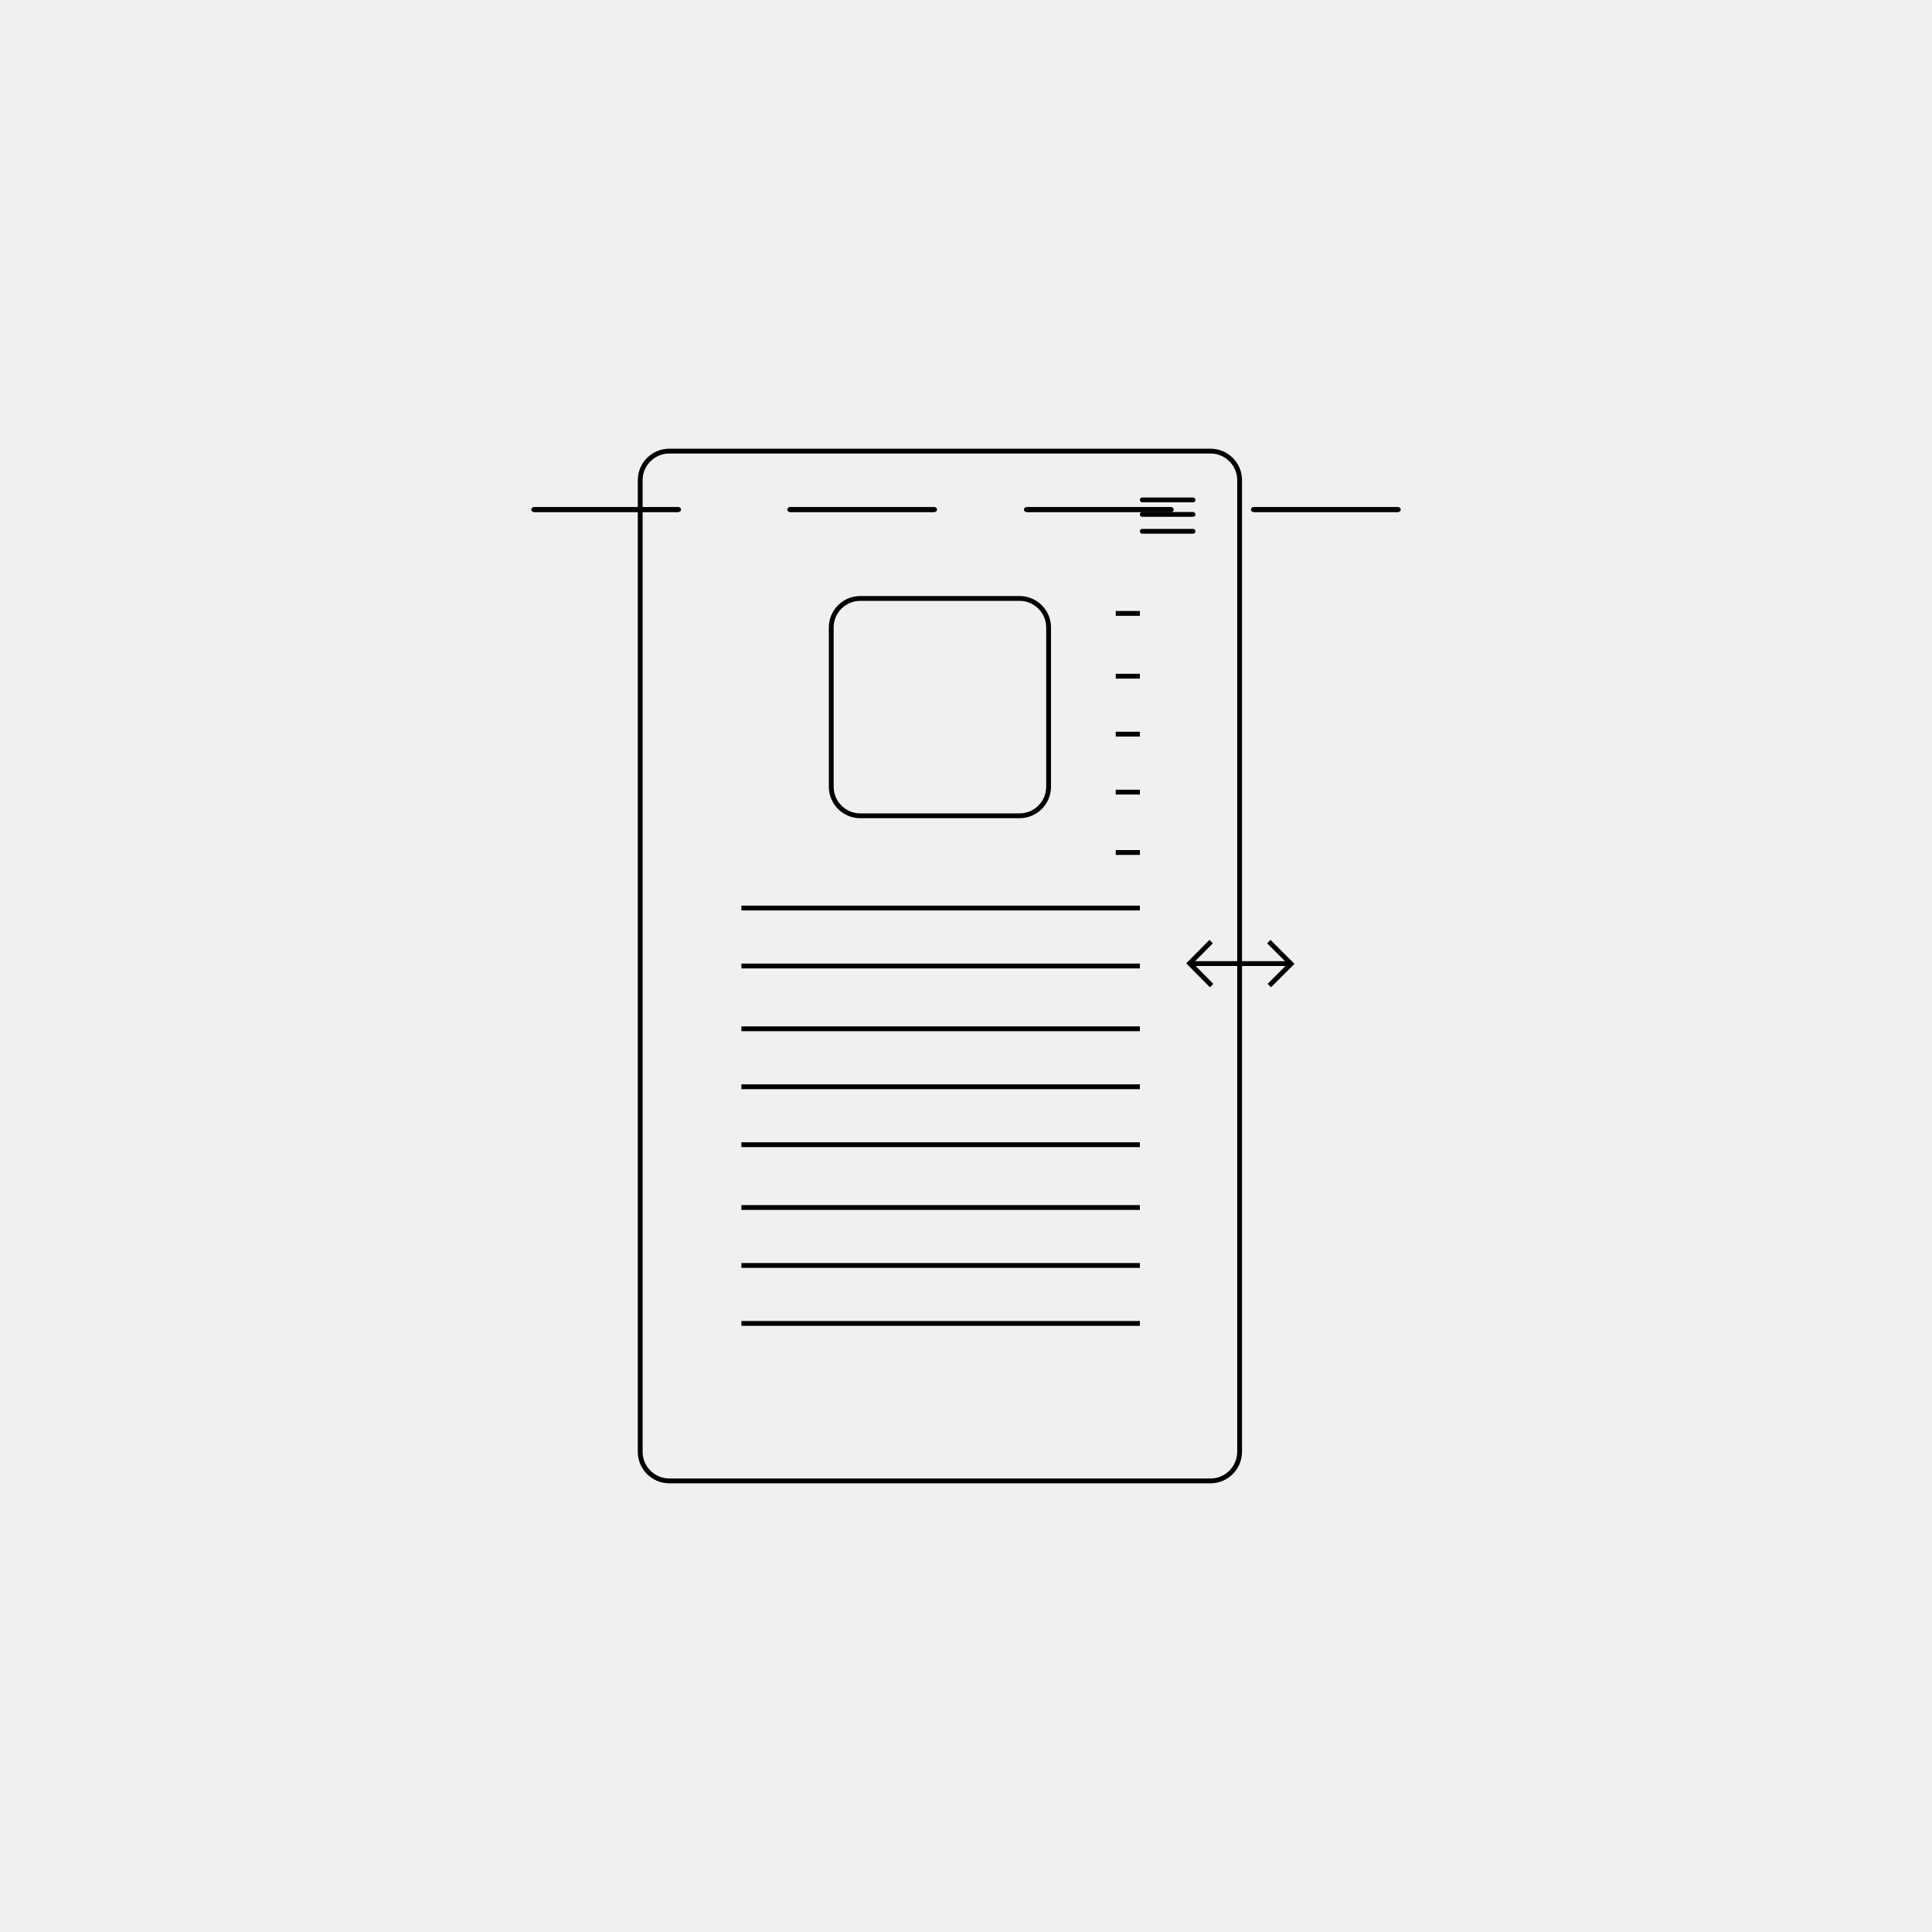
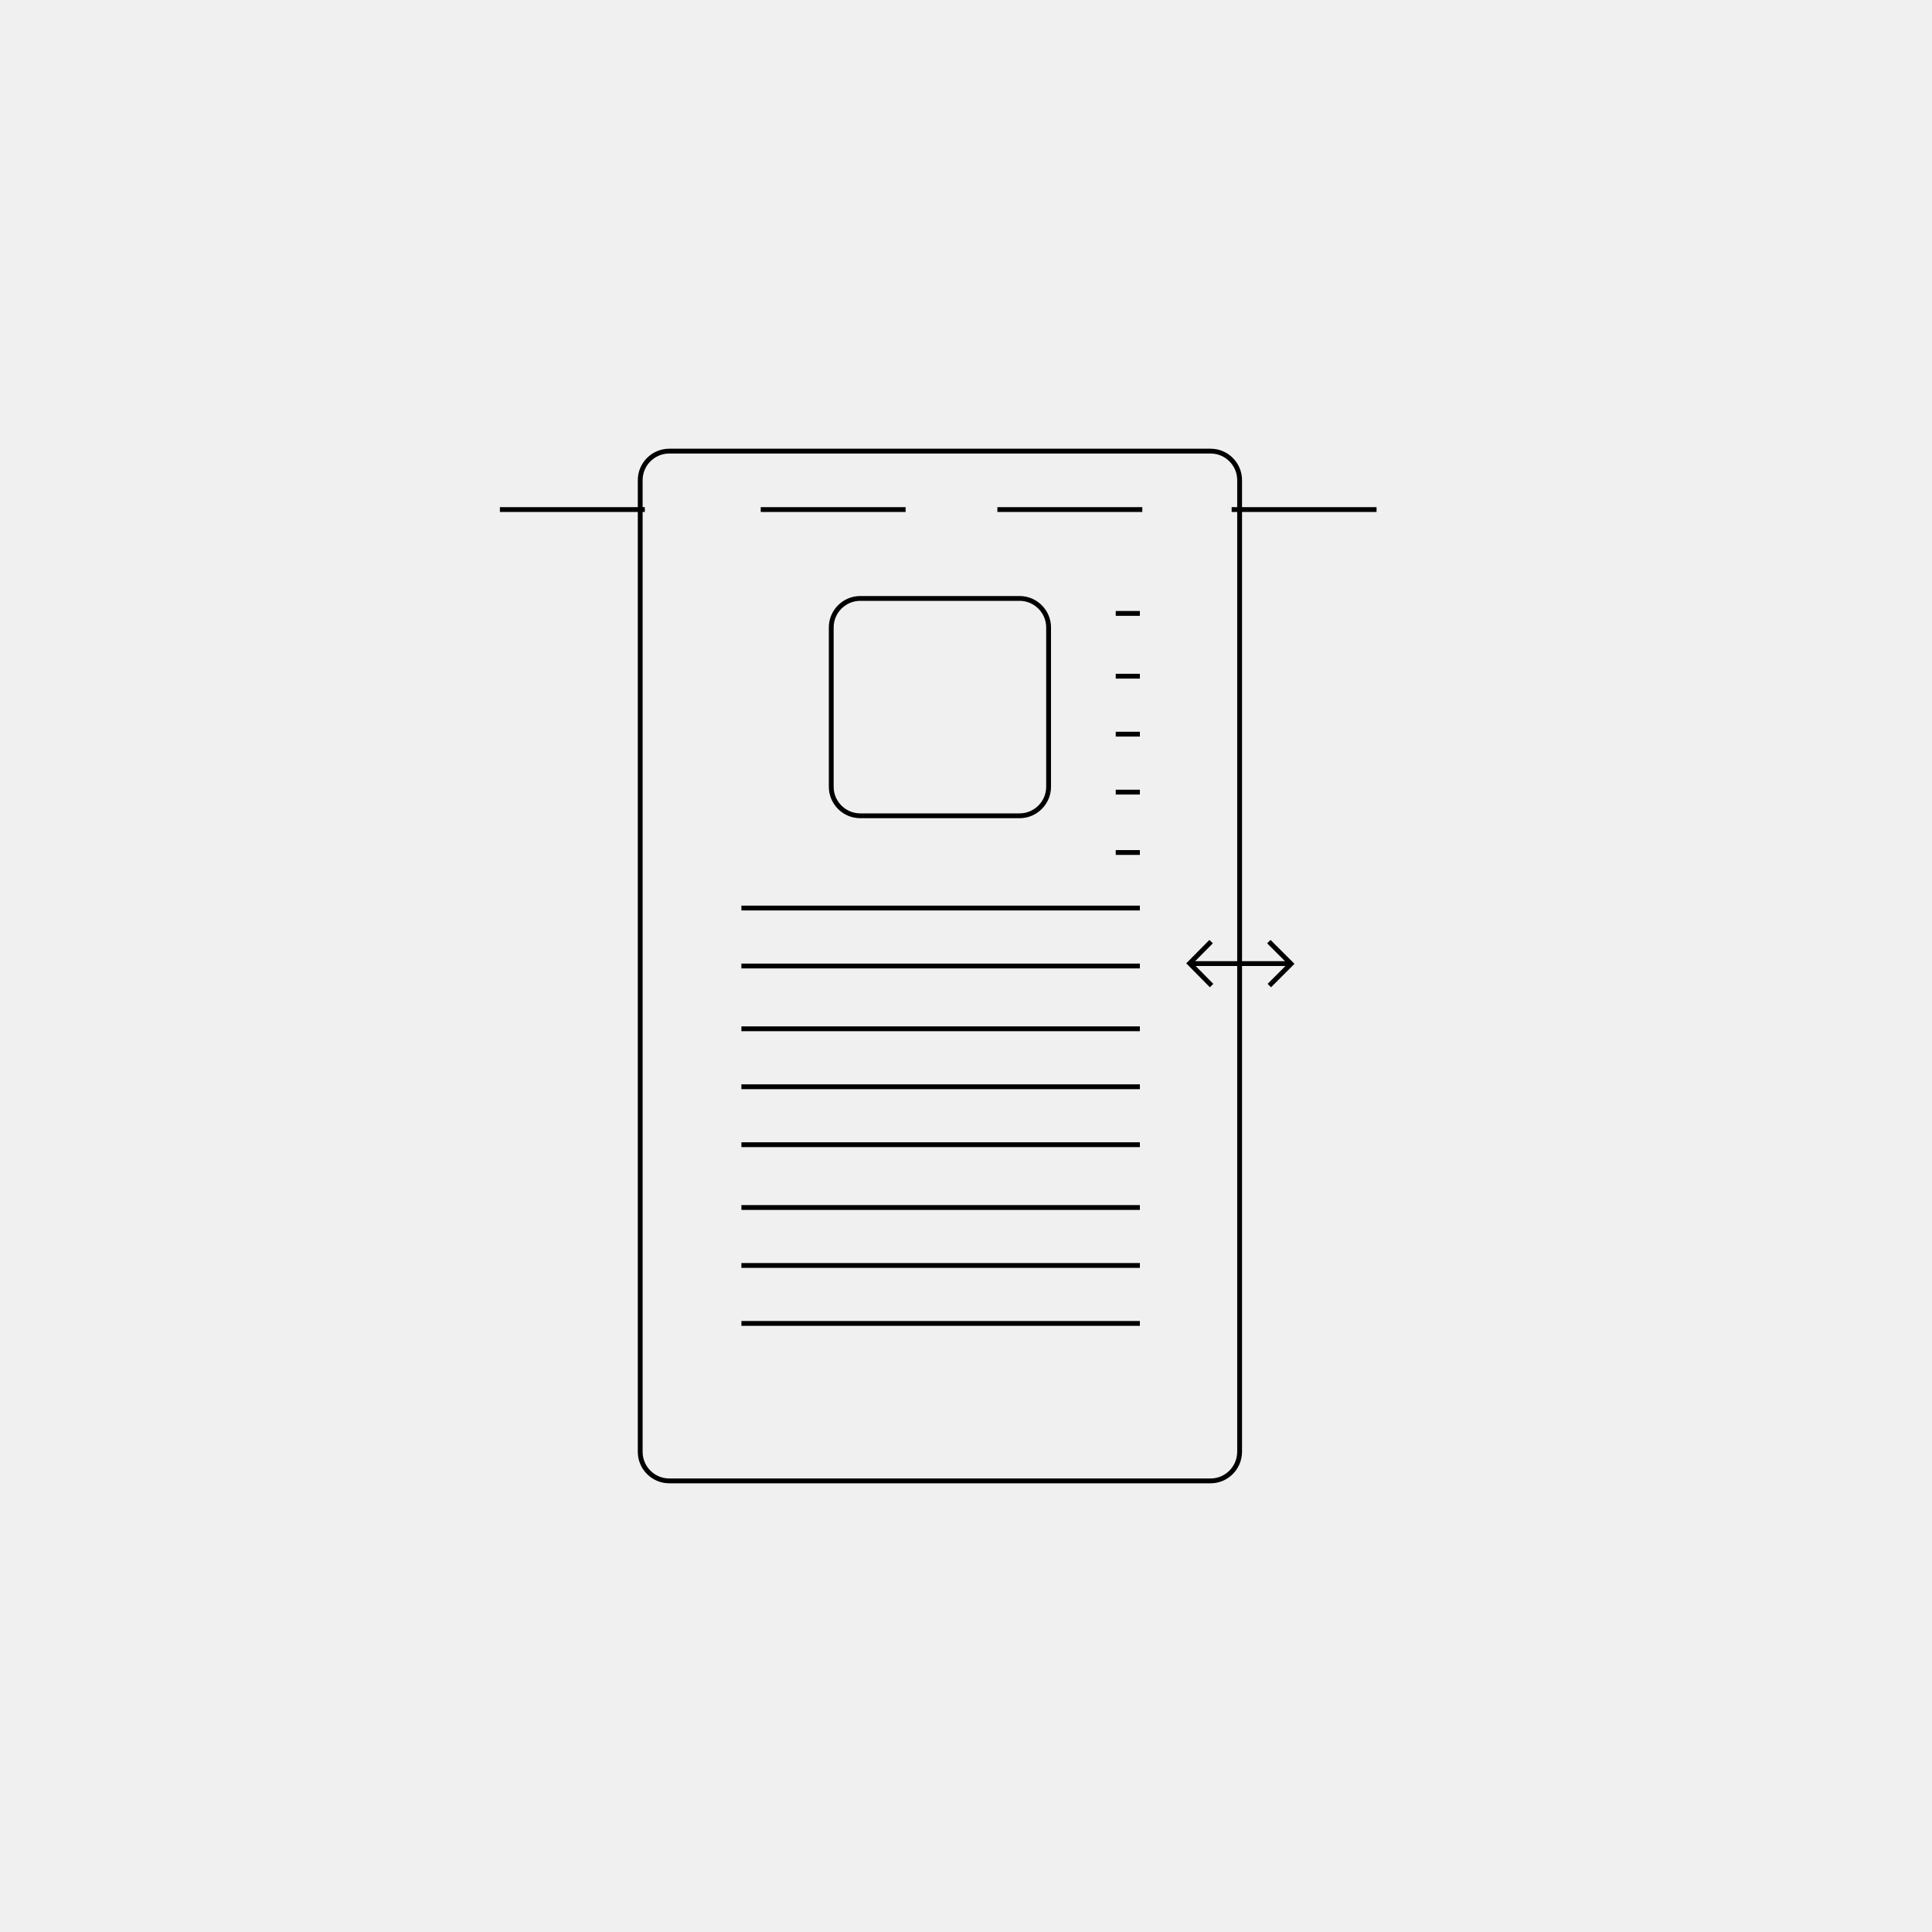
<svg xmlns="http://www.w3.org/2000/svg" version="1.1" id="Layer_1" x="0px" y="0px" viewBox="0 0 800 800" style="enable-background:new 0 0 800 800;" xml:space="preserve">
  <style type="text/css">
	.svg_hamburg{fill:none;}
	.svg_image{fill:none;stroke:#000000;stroke-width:2;stroke-miterlimit:10;}
- 	.fade_x0020_menu{fill:none;stroke:#000000;stroke-width:2;stroke-miterlimit:10;}
+ 	.fadein_x0020_menu{fill:none;stroke:#000000;stroke-width:2;stroke-miterlimit:10;}
	.st0{fill:none;stroke:#000000;stroke-width:2;stroke-miterlimit:10;}
	.st1{fill:#FFFFFF;stroke:#000000;stroke-width:2;stroke-linecap:round;stroke-miterlimit:10;}
	.st2{fill:#FFFFFF;stroke:#000000;stroke-width:2;stroke-miterlimit:10;}
	.st3{fill:none;stroke:#000000;stroke-width:2;stroke-linecap:round;stroke-miterlimit:10;}
</style>
  <g id="XMLID_134_">
    <path id="XMLID_2_" class="st0" d="M501.3,613.2H277.1c-6.6,0-12-5.4-12-12V198.8c0-6.6,5.4-12,12-12h224.2c6.6,0,12,5.4,12,12   v402.3C513.3,607.8,507.9,613.2,501.3,613.2z" />
    <g id="Hamburger">
-       <line id="XMLID_4_" class="st1" x1="494" y1="207" x2="473" y2="207" />
-       <line id="XMLID_5_" class="st1" x1="494" y1="213" x2="473" y2="213" />
-       <line id="XMLID_6_" class="st1" x1="494" y1="220" x2="473" y2="220" />
+       <line id="XMLID_4_" class="fadeout_x0020_menu" x1="494" y1="207" x2="473" y2="207" />
+       <line id="XMLID_5_" class="fadeout_x0020_menu" x1="494" y1="213" x2="473" y2="213" />
+       <line id="XMLID_6_" class="fadeout_x0020_menu" x1="494" y1="220" x2="473" y2="220" />
    </g>
    <g id="Text">
      <line id="XMLID_33_" class="st2" x1="472" y1="376" x2="307" y2="376" />
      <g id="XMLID_7_">
-         <line id="XMLID_16_" class="fade_x0020_menu" x1="472" y1="254" x2="462" y2="254" />
-         <line id="XMLID_9_" class="fade_x0020_menu" x1="472" y1="280" x2="462" y2="280" />
-         <line id="XMLID_17_" class="fade_x0020_menu" x1="472" y1="304" x2="462" y2="304" />
-         <line id="XMLID_15_" class="fade_x0020_menu" x1="472" y1="328" x2="462" y2="328" />
-         <line id="XMLID_14_" class="fade_x0020_menu" x1="472" y1="353" x2="462" y2="353" />
+         <line id="XMLID_16_" class="fadein_x0020_menu" x1="472" y1="254" x2="462" y2="254" />
+         <line id="XMLID_9_" class="fadein_x0020_menu" x1="472" y1="280" x2="462" y2="280" />
+         <line id="XMLID_17_" class="fadein_x0020_menu" x1="472" y1="304" x2="462" y2="304" />
+         <line id="XMLID_15_" class="fadein_x0020_menu" x1="472" y1="328" x2="462" y2="328" />
+         <line id="XMLID_14_" class="fadein_x0020_menu" x1="472" y1="353" x2="462" y2="353" />
      </g>
      <line id="XMLID_32_" class="st2" x1="472" y1="400" x2="307" y2="400" />
      <line id="XMLID_31_" class="st2" x1="472" y1="426" x2="307" y2="426" />
      <line id="XMLID_30_" class="st2" x1="472" y1="450" x2="307" y2="450" />
      <line id="XMLID_29_" class="st2" x1="472" y1="474" x2="307" y2="474" />
      <polyline id="XMLID_13_" class="st2" points="472,500 389,500 307,500   " />
      <polyline id="XMLID_24_" class="st2" points="472,524 389,524 307,524   " />
      <polyline id="XMLID_25_" class="st2" points="472,548 389,548 307,548   " />
    </g>
    <path id="XMLID_3_" class="svg_image" d="M422.2,337.8h-66c-6.6,0-12-5.4-12-12v-66c0-6.6,5.4-12,12-12h66c6.6,0,12,5.4,12,12v66   C434.2,332.4,428.8,337.8,422.2,337.8z" />
    <g id="XMLID_18_">
      <polyline id="XMLID_19_" class="st0" points="501.5,389.9 492.6,398.9 501.7,408.1   " />
      <polyline id="XMLID_20_" class="st0" points="525.6,408.1 534.6,399.1 525.4,389.9   " />
      <line id="XMLID_21_" class="st0" x1="493" y1="399" x2="535" y2="399" />
    </g>
  </g>
  <g id="Menu_3_">
-     <g id="XMLID_50_">
-       <line id="XMLID_54_" class="st3" x1="281" y1="211" x2="221" y2="211" />
-       <line id="XMLID_53_" class="st3" x1="387" y1="211" x2="327" y2="211" />
-       <line id="XMLID_52_" class="st3" x1="485" y1="211" x2="425" y2="211" />
-       <line id="XMLID_51_" class="st3" x1="579" y1="211" x2="519" y2="211" />
-     </g>
    <g id="XMLID_45_">
-       <line id="XMLID_49_" class="fade_x0020_menu" x1="281" y1="211" x2="221" y2="211" />
-       <line id="XMLID_48_" class="fade_x0020_menu" x1="387" y1="211" x2="327" y2="211" />
-       <line id="XMLID_47_" class="fade_x0020_menu" x1="485" y1="211" x2="425" y2="211" />
-       <line id="XMLID_46_" class="fade_x0020_menu" x1="579" y1="211" x2="519" y2="211" />
+       <line id="XMLID_49_" class="fadein_x0020_menu" x1="207" y1="211" x2="267" y2="211" />
+       <line id="XMLID_48_" class="fadein_x0020_menu" x1="315" y1="211" x2="375" y2="211" />
+       <line id="XMLID_47_" class="fadein_x0020_menu" x1="413" y1="211" x2="473" y2="211" />
+       <line id="XMLID_46_" class="fadein_x0020_menu" x1="510" y1="211" x2="570" y2="211" />
    </g>
  </g>
</svg>
